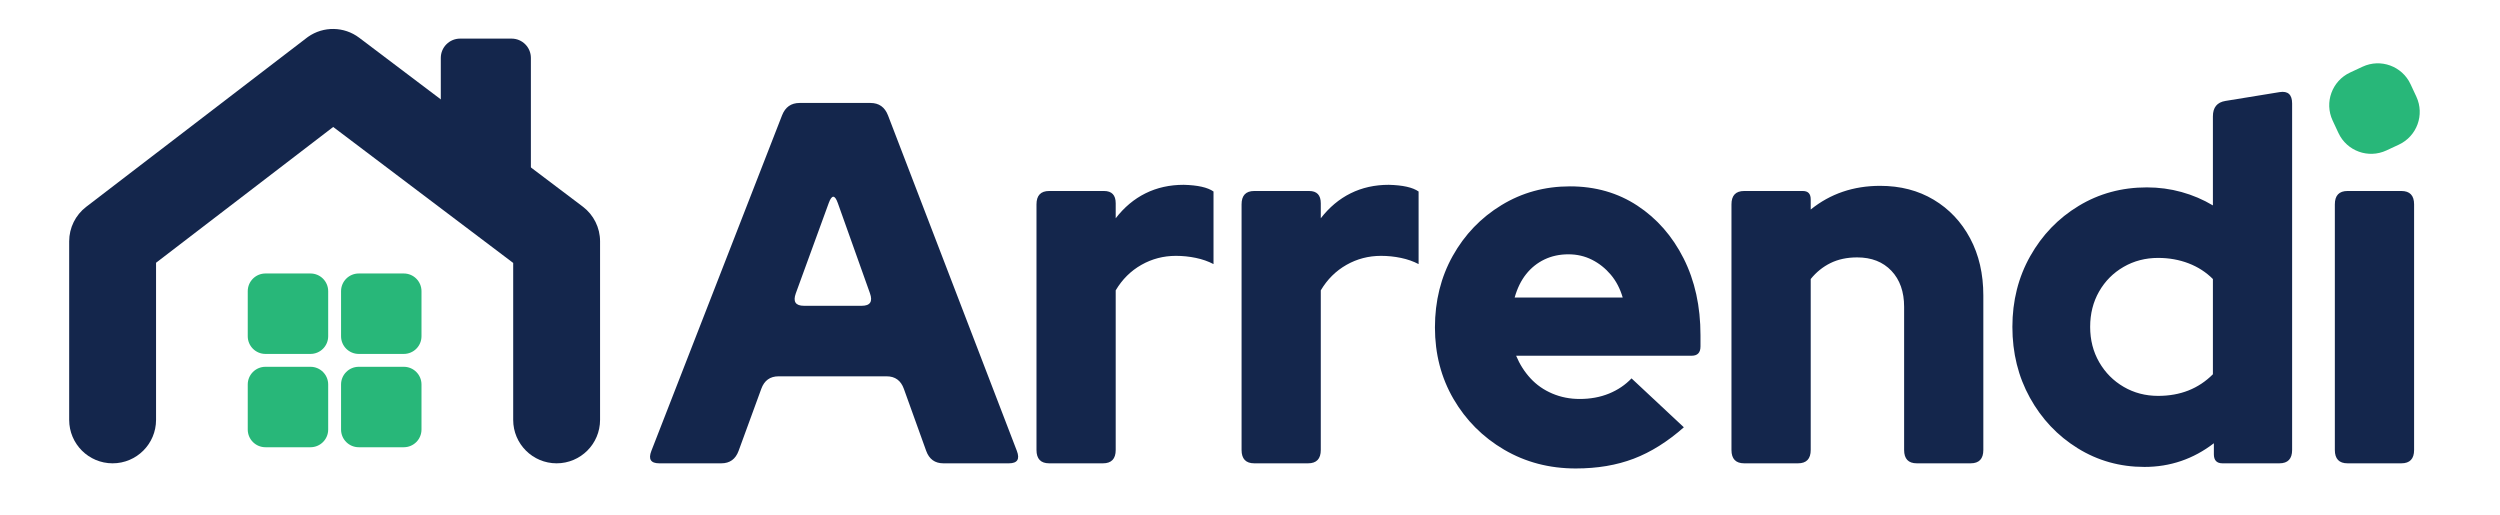
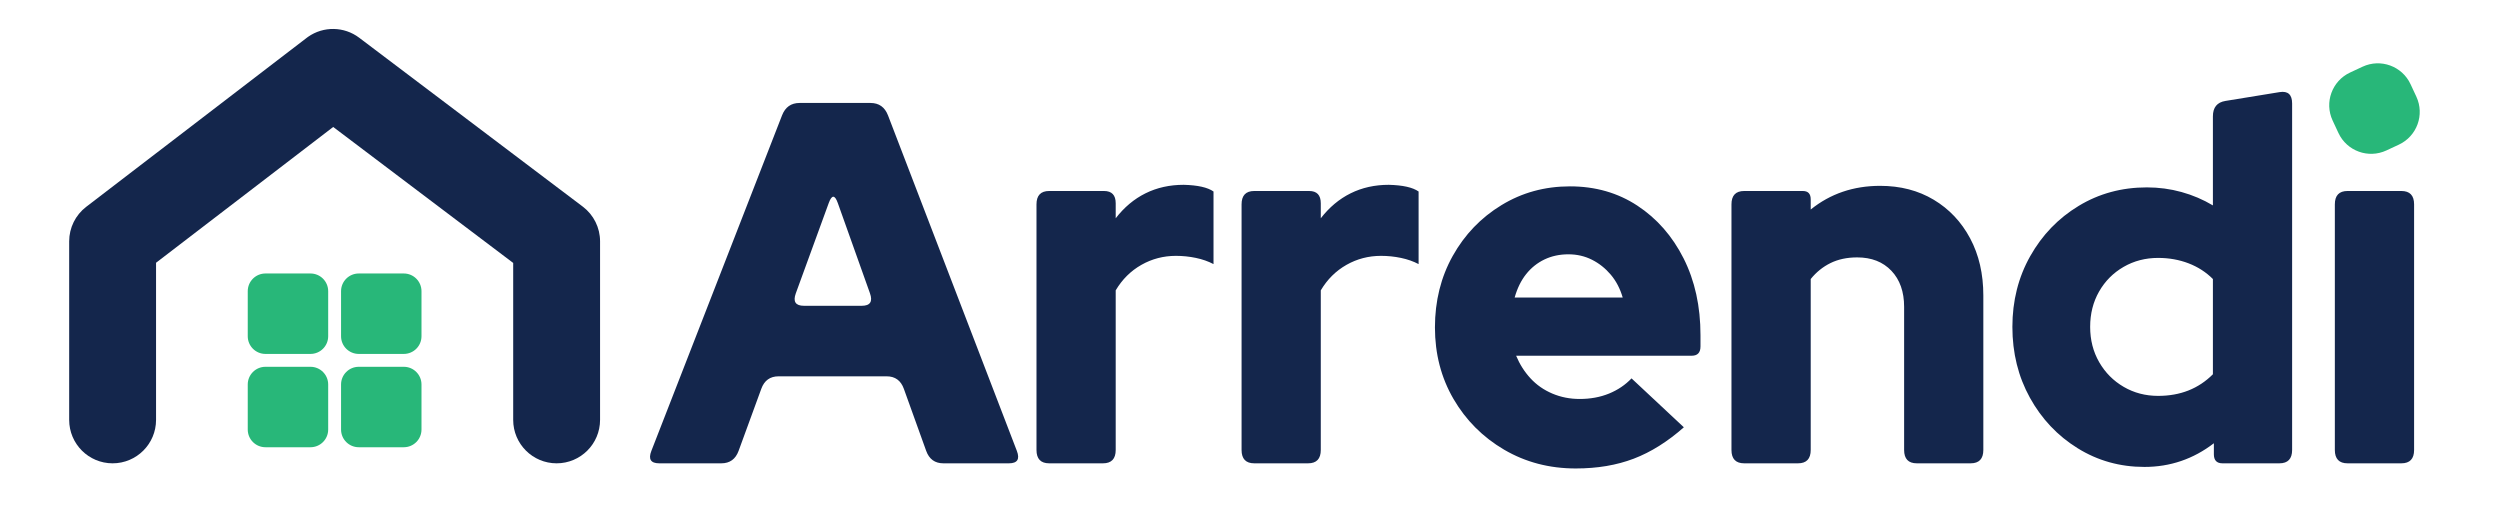
<svg xmlns="http://www.w3.org/2000/svg" width="777" height="160" viewBox="0 0 777 160" fill="none">
-   <path d="M159 12H143C139.686 12 137 14.686 137 18V56C137 59.314 139.686 62 143 62H159C162.314 62 165 59.314 165 56V18C165 14.686 162.314 12 159 12Z" fill="#14264C" />
  <path d="M159.5 130.5V81.721L103.559 39.463L48.5 81.661V130.5C48.5 137.956 42.456 144 35 144C27.544 144 21.5 137.956 21.5 130.5V75C21.5 70.8 23.455 66.84 26.788 64.285L95.288 11.785L95.745 11.449C100.521 8.095 106.945 8.184 111.637 11.728L181.137 64.228C184.514 66.779 186.5 70.767 186.5 75V130.5C186.5 137.956 180.456 144 173 144C165.544 144 159.5 137.956 159.5 130.5Z" fill="#14264C" />
  <path d="M96.5 85H82.5C79.462 85 77 87.462 77 90.5V104.5C77 107.538 79.462 110 82.5 110H96.5C99.538 110 102 107.538 102 104.5V90.5C102 87.462 99.538 85 96.5 85Z" fill="#28B779" />
  <path d="M125.5 85H111.5C108.462 85 106 87.462 106 90.5V104.5C106 107.538 108.462 110 111.5 110H125.5C128.538 110 131 107.538 131 104.5V90.5C131 87.462 128.538 85 125.5 85Z" fill="#28B779" />
  <path d="M96.5 114H82.5C79.462 114 77 116.462 77 119.5V133.5C77 136.538 79.462 139 82.5 139H96.5C99.538 139 102 136.538 102 133.5V119.5C102 116.462 99.538 114 96.5 114Z" fill="#28B779" />
  <path d="M125.5 114H111.5C108.462 114 106 116.462 106 119.5V133.5C106 136.538 108.462 139 111.5 139H125.5C128.538 139 131 136.538 131 133.5V119.5C131 116.462 128.538 114 125.5 114Z" fill="#28B779" />
  <path d="M202.44 140.15L243.06 35.85C244.06 33.283 245.877 32 248.51 32H270.55C273.183 32 274.997 33.287 275.99 35.86L316.04 140.14C317.027 142.713 316.203 144 313.57 144H293.2C290.567 144 288.783 142.703 287.85 140.11L280.92 120.85C279.987 118.257 278.203 116.96 275.57 116.96H241.98C239.34 116.96 237.55 118.253 236.61 120.84L229.56 140.12C228.613 142.707 226.823 144 224.19 144H204.89C202.257 144 201.44 142.717 202.44 140.15ZM249.88 95.04H267.82C270.453 95.04 271.307 93.74 270.38 91.14L260.39 63.1C259.463 60.5 258.527 60.493 257.58 63.08L247.34 91.16C246.4 93.747 247.247 95.04 249.88 95.04ZM322.14 139.84V63.52C322.14 60.747 323.457 59.36 326.09 59.36H343.13C345.55 59.36 346.76 60.633 346.76 63.18V67.84C349.393 64.427 352.483 61.84 356.03 60.08C359.577 58.32 363.53 57.44 367.89 57.44C372.243 57.547 375.333 58.24 377.16 59.52V82.08C375.54 81.227 373.717 80.587 371.69 80.16C369.663 79.733 367.587 79.52 365.46 79.52C361.607 79.52 358.033 80.453 354.74 82.32C351.447 84.187 348.787 86.827 346.76 90.24V139.84C346.76 142.613 345.443 144 342.81 144H326.09C323.457 144 322.14 142.613 322.14 139.84ZM385.88 139.84V63.52C385.88 60.747 387.197 59.36 389.83 59.36H406.88C409.293 59.36 410.5 60.633 410.5 63.18V67.84C413.14 64.427 416.233 61.84 419.78 60.08C423.327 58.32 427.277 57.44 431.63 57.44C435.99 57.547 439.08 58.24 440.9 59.52V82.08C439.28 81.227 437.457 80.587 435.43 80.16C433.403 79.733 431.327 79.52 429.2 79.52C425.347 79.52 421.773 80.453 418.48 82.32C415.187 84.187 412.527 86.827 410.5 90.24V139.84C410.5 142.613 409.183 144 406.55 144H389.83C387.197 144 385.88 142.613 385.88 139.84ZM489.75 145.6C481.543 145.6 474.12 143.653 467.48 139.76C460.847 135.867 455.603 130.613 451.75 124C447.903 117.387 445.98 109.973 445.98 101.76C445.98 93.547 447.827 86.133 451.52 79.52C455.22 72.907 460.263 67.653 466.65 63.76C473.03 59.867 480.123 57.92 487.93 57.92C495.83 57.92 502.82 59.92 508.9 63.92C514.98 67.92 519.77 73.387 523.27 80.32C526.763 87.253 528.51 95.2 528.51 104.16V107.68C528.51 109.6 527.6 110.56 525.78 110.56H471.21C472.323 113.227 473.817 115.573 475.69 117.6C477.563 119.627 479.82 121.2 482.46 122.32C485.093 123.44 487.93 124 490.97 124C494.31 124 497.35 123.44 500.09 122.32C502.823 121.2 505.153 119.627 507.08 117.6L523.34 132.8C518.273 137.28 513.08 140.533 507.76 142.56C502.44 144.587 496.437 145.6 489.75 145.6ZM470.75 92.48H504.34C503.533 89.707 502.293 87.333 500.62 85.36C498.947 83.387 496.997 81.84 494.77 80.72C492.537 79.6 490.103 79.04 487.47 79.04C484.737 79.04 482.253 79.573 480.02 80.64C477.793 81.707 475.893 83.227 474.32 85.2C472.753 87.173 471.563 89.6 470.75 92.48ZM538.14 139.84V63.52C538.14 60.747 539.46 59.36 542.1 59.36H560.31C561.95 59.36 562.77 60.223 562.77 61.95V65.12C568.85 60.213 576.043 57.76 584.35 57.76C590.637 57.76 596.187 59.2 601 62.08C605.813 64.96 609.587 68.96 612.32 74.08C615.053 79.2 616.42 85.12 616.42 91.84V139.84C616.42 142.613 615.103 144 612.47 144H595.75C593.117 144 591.8 142.613 591.8 139.84V95.36C591.8 90.667 590.483 86.933 587.85 84.16C585.217 81.387 581.67 80 577.21 80C574.07 80 571.307 80.587 568.92 81.76C566.54 82.933 564.49 84.587 562.77 86.72V139.84C562.77 142.613 561.453 144 558.82 144H542.1C539.46 144 538.14 142.613 538.14 139.84ZM666.49 145.12C658.89 145.12 651.967 143.18 645.72 139.3C639.48 135.427 634.54 130.2 630.9 123.62C627.267 117.047 625.45 109.707 625.45 101.6C625.45 93.493 627.3 86.16 631 79.6C634.693 73.04 639.707 67.84 646.04 64C652.367 60.16 659.437 58.24 667.25 58.24C670.963 58.24 674.55 58.72 678.01 59.68C681.477 60.64 684.73 62.027 687.77 63.84V36.16C687.77 33.387 689.07 31.79 691.67 31.37L708.49 28.63C711.09 28.21 712.39 29.387 712.39 32.16V139.84C712.39 142.613 711.073 144 708.44 144H690.74C688.96 144 688.07 143.063 688.07 141.19V137.76C681.69 142.667 674.497 145.12 666.49 145.12ZM670.74 123.04C674.187 123.04 677.33 122.48 680.17 121.36C683.003 120.24 685.537 118.56 687.77 116.32V86.72C685.643 84.587 683.12 82.96 680.2 81.84C677.28 80.72 674.127 80.16 670.74 80.16C666.807 80.16 663.23 81.09 660.01 82.95C656.79 84.81 654.253 87.36 652.4 90.6C650.547 93.84 649.62 97.507 649.62 101.6C649.62 105.66 650.557 109.317 652.43 112.57C654.303 115.817 656.843 118.373 660.05 120.24C663.257 122.107 666.82 123.04 670.74 123.04ZM725.67 139.84V63.52C725.67 60.747 726.987 59.36 729.62 59.36H746.34C748.98 59.36 750.3 60.747 750.3 63.52V139.84C750.3 142.613 748.98 144 746.34 144H729.62C726.987 144 725.67 142.613 725.67 139.84Z" fill="#14264C" />
  <path d="M734.282 20.733L730.403 22.542C724.787 25.161 722.358 31.836 724.976 37.453L726.785 41.331C729.404 46.947 736.08 49.377 741.696 46.758L745.575 44.95C751.191 42.331 753.621 35.655 751.002 30.039L749.193 26.16C746.574 20.544 739.898 18.114 734.282 20.733Z" fill="#28B779" />
</svg>
